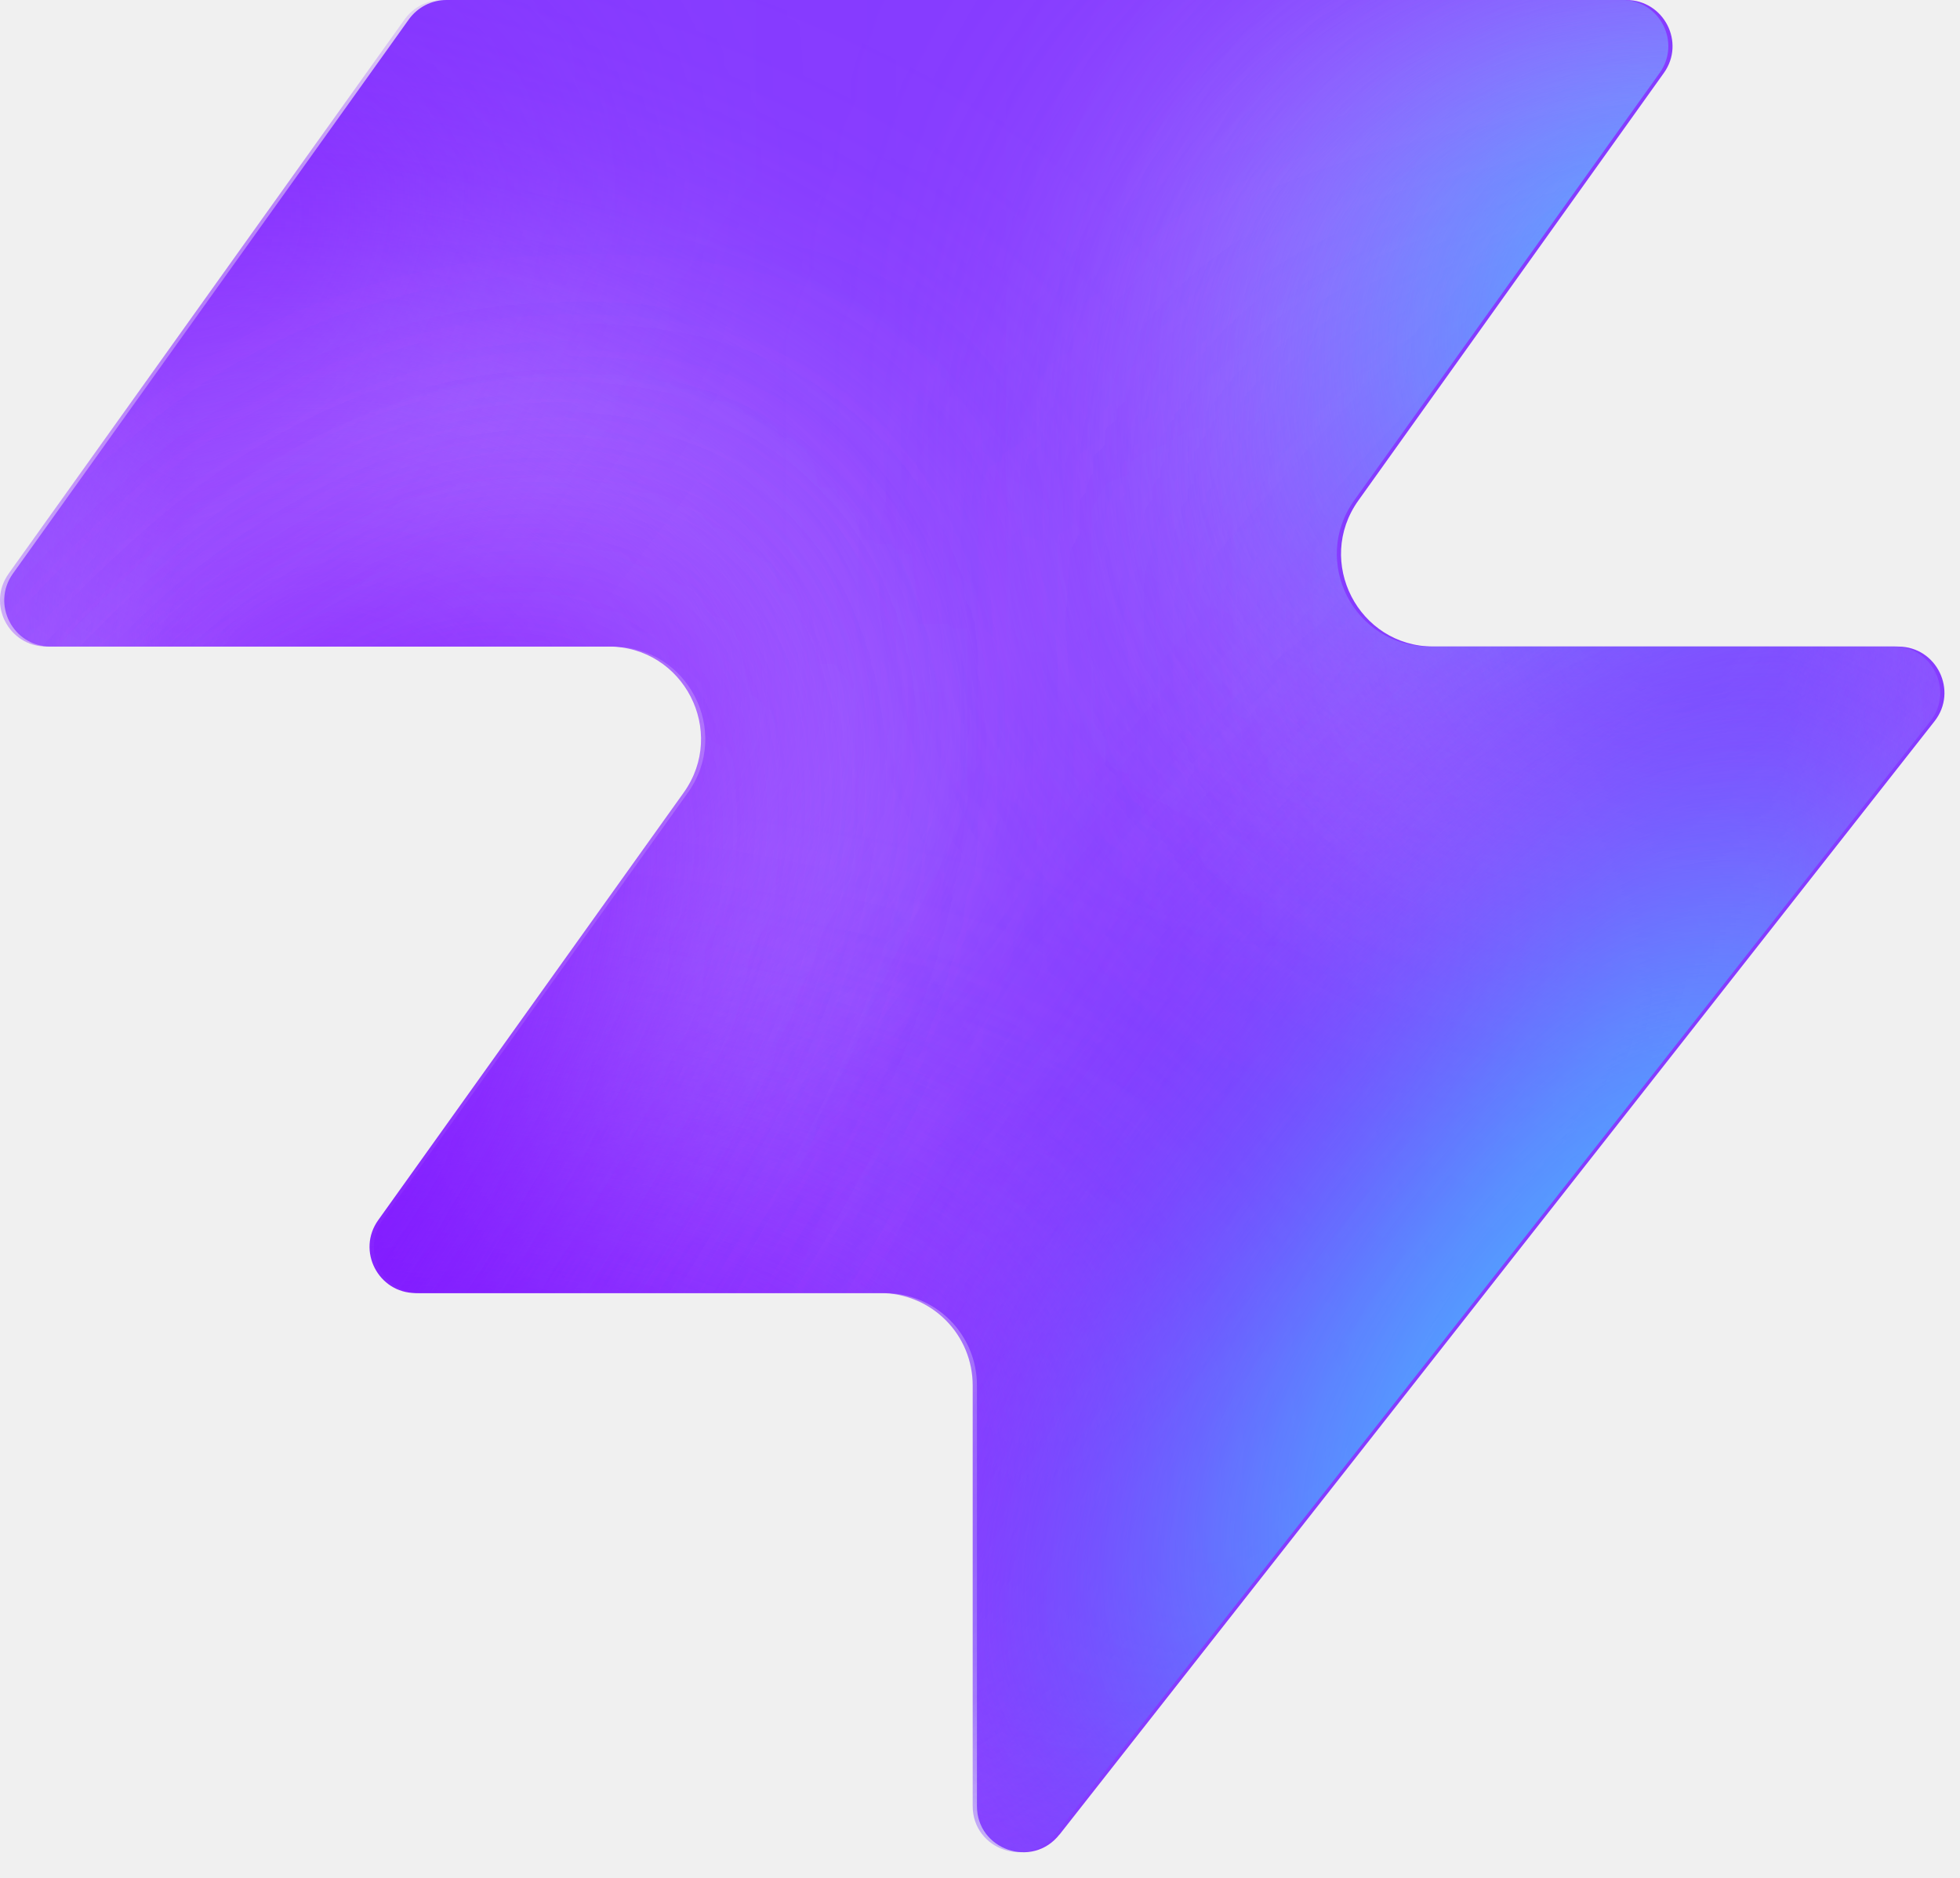
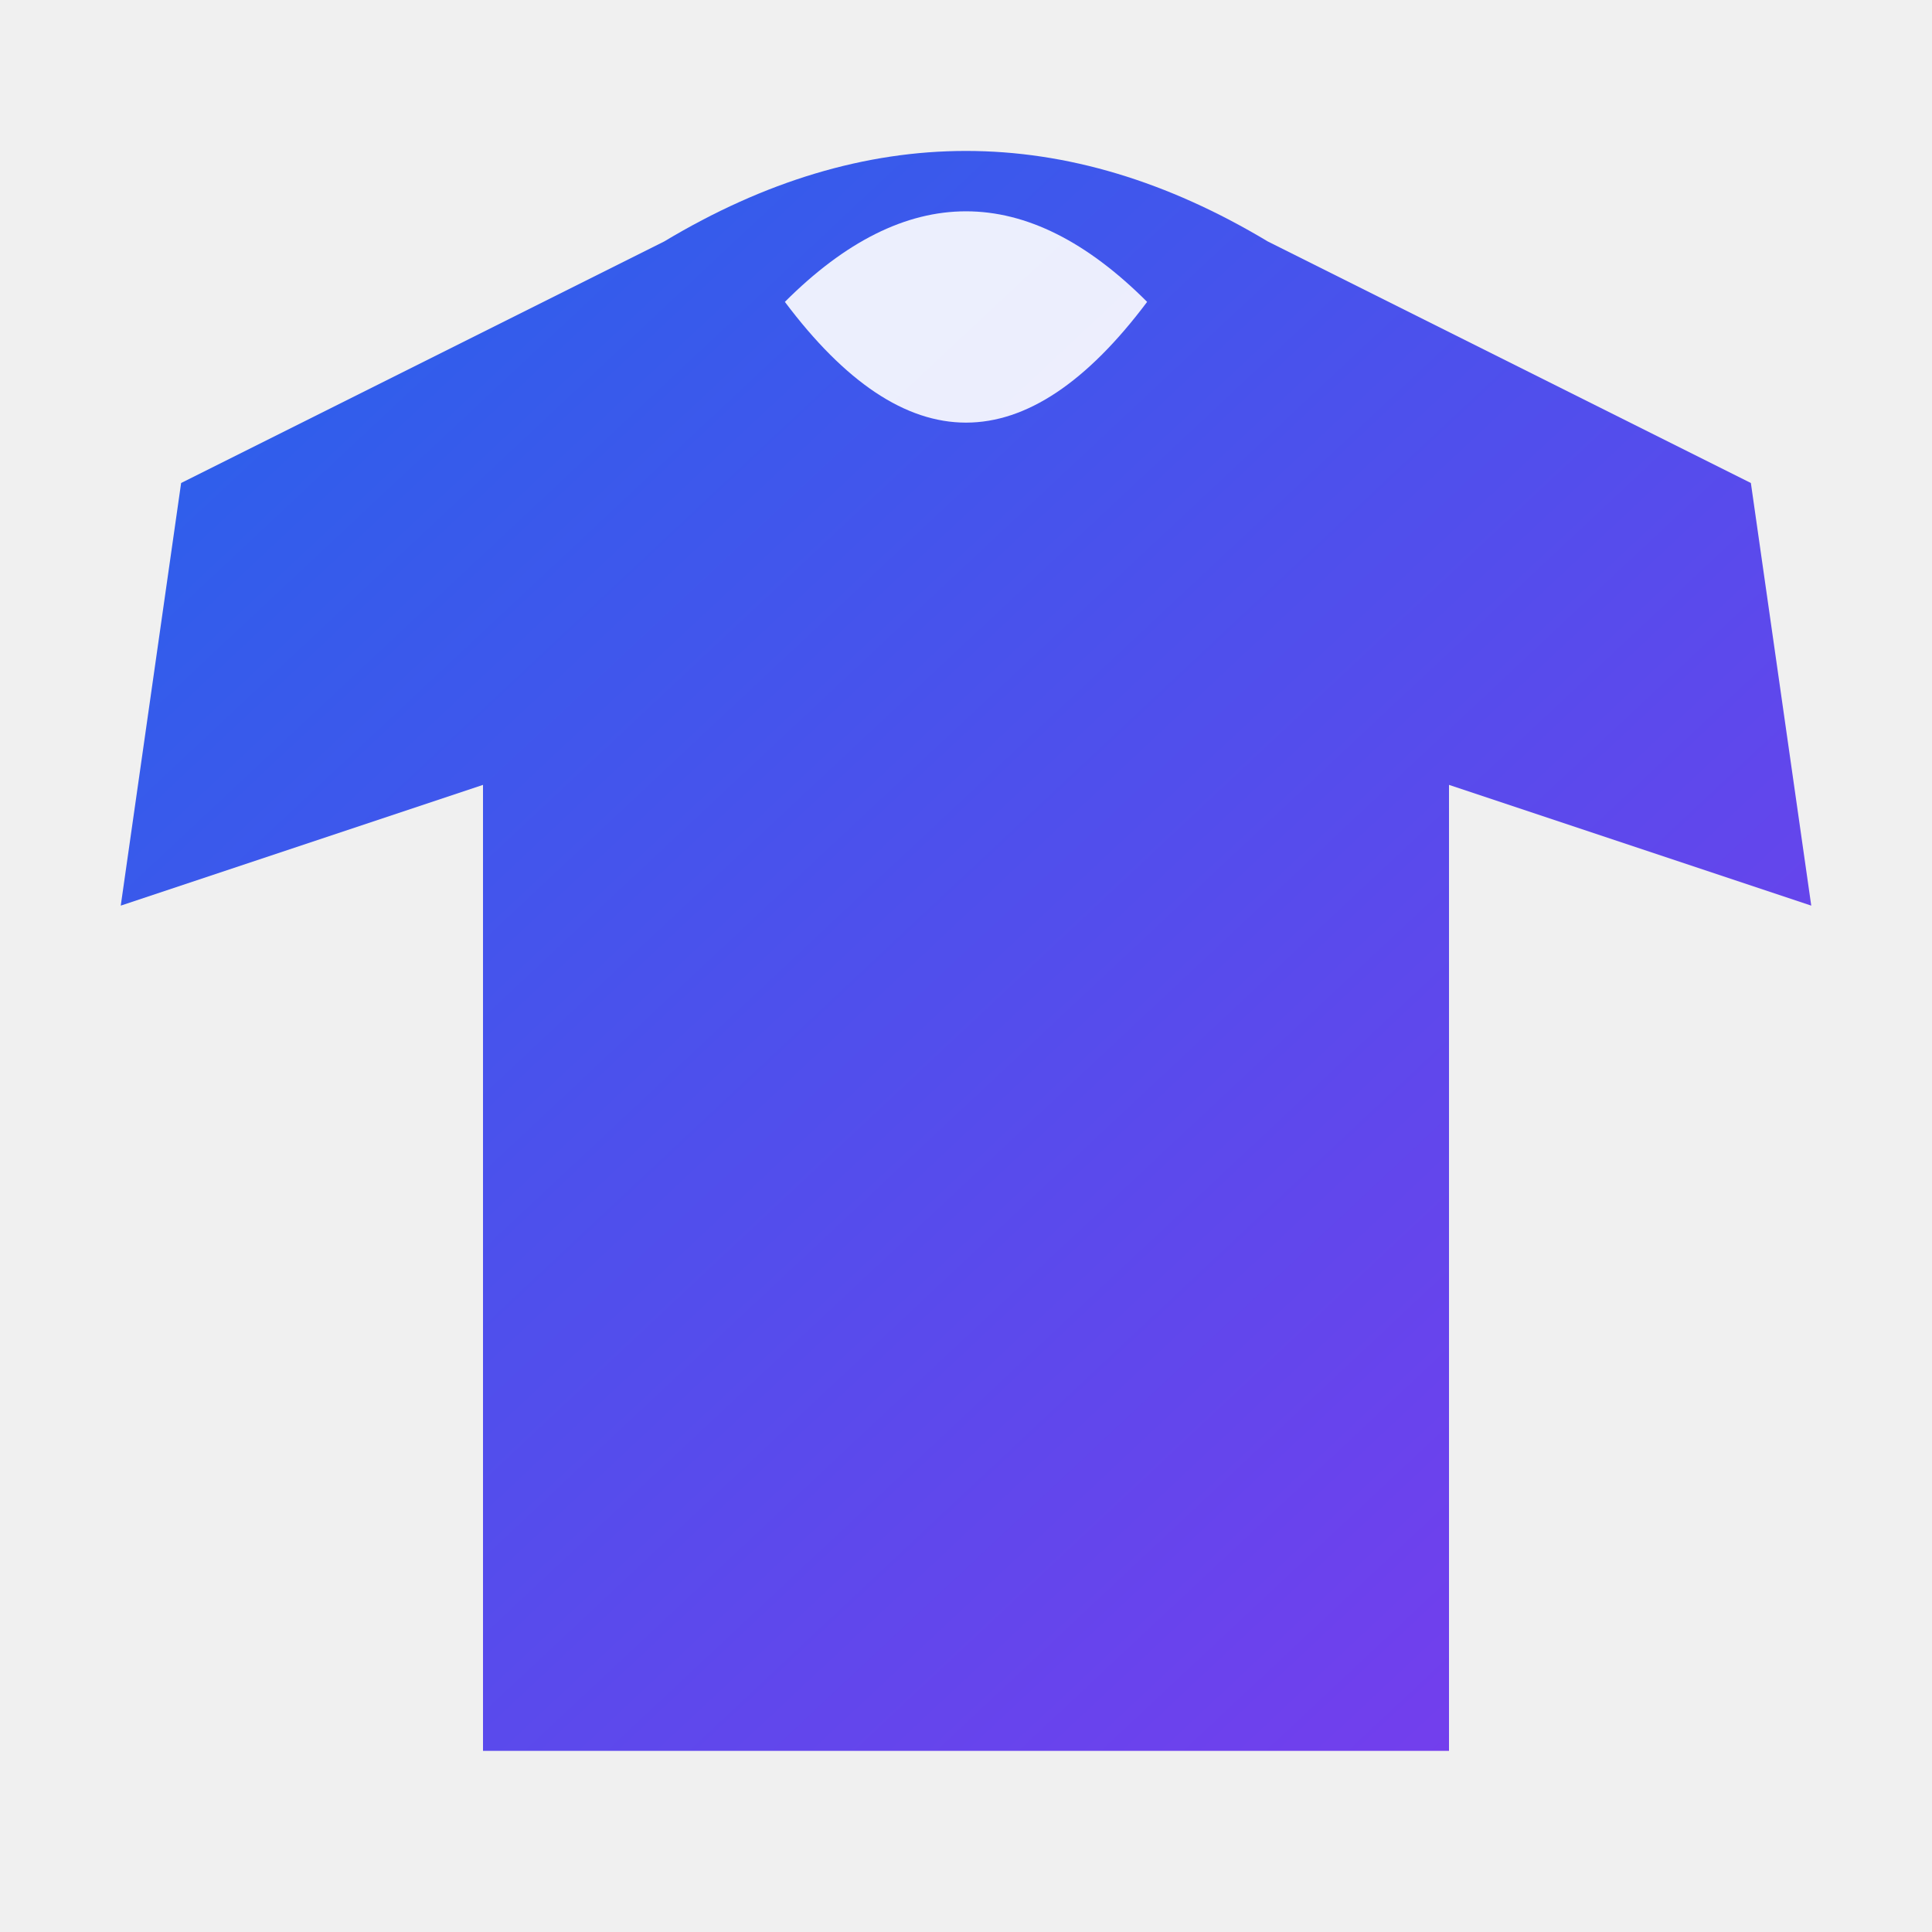
- <svg xmlns="http://www.w3.org/2000/svg" width="48" height="46" fill="none" viewBox="0 0 48 46">
-   <path fill="#863bff" d="M25.946 44.938c-.664.845-2.021.375-2.021-.698V33.937a2.26 2.26 0 0 0-2.262-2.262H10.287c-.92 0-1.456-1.04-.92-1.788l7.48-10.471c1.07-1.497 0-3.578-1.842-3.578H1.237c-.92 0-1.456-1.04-.92-1.788L10.013.474c.214-.297.556-.474.92-.474h28.894c.92 0 1.456 1.04.92 1.788l-7.48 10.471c-1.07 1.498 0 3.579 1.842 3.579h11.377c.943 0 1.473 1.088.89 1.83L25.947 44.94z" style="fill:#863bff;fill:color(display-p3 .525 .23 1);fill-opacity:1" />
-   <mask id="a" width="48" height="46" x="0" y="0" maskUnits="userSpaceOnUse" style="mask-type:alpha">
-     <path fill="#000" d="M25.842 44.938c-.664.844-2.021.375-2.021-.698V33.937a2.26 2.26 0 0 0-2.262-2.262H10.183c-.92 0-1.456-1.04-.92-1.788l7.48-10.471c1.07-1.498 0-3.579-1.842-3.579H1.133c-.92 0-1.456-1.04-.92-1.787L9.91.473c.214-.297.556-.474.92-.474h28.894c.92 0 1.456 1.04.92 1.788l-7.48 10.471c-1.07 1.498 0 3.578 1.842 3.578h11.377c.943 0 1.473 1.088.89 1.832L25.843 44.94z" style="fill:#000;fill-opacity:1" />
-   </mask>
-   <g mask="url(#a)">
-     <g filter="url(#b)">
-       <ellipse cx="5.508" cy="14.704" fill="#ede6ff" rx="5.508" ry="14.704" style="fill:#ede6ff;fill:color(display-p3 .927 .903 1);fill-opacity:1" transform="matrix(.00324 1 1 -.00324 -4.47 31.516)" />
-     </g>
-     <g filter="url(#c)">
-       <ellipse cx="10.399" cy="29.851" fill="#ede6ff" rx="10.399" ry="29.851" style="fill:#ede6ff;fill:color(display-p3 .927 .903 1);fill-opacity:1" transform="matrix(.00324 1 1 -.00324 -39.328 7.883)" />
-     </g>
-     <g filter="url(#d)">
-       <ellipse cx="5.508" cy="30.487" fill="#7e14ff" rx="5.508" ry="30.487" style="fill:#7e14ff;fill:color(display-p3 .492 .077 1);fill-opacity:1" transform="rotate(89.814 -25.913 -14.639)scale(1 -1)" />
-     </g>
-     <g filter="url(#e)">
-       <ellipse cx="5.508" cy="30.599" fill="#7e14ff" rx="5.508" ry="30.599" style="fill:#7e14ff;fill:color(display-p3 .492 .077 1);fill-opacity:1" transform="rotate(89.814 -32.644 -3.334)scale(1 -1)" />
-     </g>
-     <g filter="url(#f)">
-       <ellipse cx="5.508" cy="30.599" fill="#7e14ff" rx="5.508" ry="30.599" style="fill:#7e14ff;fill:color(display-p3 .492 .077 1);fill-opacity:1" transform="matrix(.00324 1 1 -.00324 -34.34 30.47)" />
-     </g>
-     <g filter="url(#g)">
-       <ellipse cx="14.072" cy="22.078" fill="#ede6ff" rx="14.072" ry="22.078" style="fill:#ede6ff;fill:color(display-p3 .927 .903 1);fill-opacity:1" transform="rotate(93.35 24.506 48.493)scale(-1 1)" />
-     </g>
-     <g filter="url(#h)">
-       <ellipse cx="3.47" cy="21.501" fill="#7e14ff" rx="3.47" ry="21.501" style="fill:#7e14ff;fill:color(display-p3 .492 .077 1);fill-opacity:1" transform="rotate(89.009 28.708 47.59)scale(-1 1)" />
-     </g>
-     <g filter="url(#i)">
-       <ellipse cx="3.47" cy="21.501" fill="#7e14ff" rx="3.47" ry="21.501" style="fill:#7e14ff;fill:color(display-p3 .492 .077 1);fill-opacity:1" transform="rotate(89.009 28.708 47.59)scale(-1 1)" />
-     </g>
-     <g filter="url(#j)">
-       <ellipse cx=".387" cy="8.972" fill="#7e14ff" rx="4.407" ry="29.108" style="fill:#7e14ff;fill:color(display-p3 .492 .077 1);fill-opacity:1" transform="rotate(39.51 .387 8.972)" />
-     </g>
-     <g filter="url(#k)">
-       <ellipse cx="47.523" cy="-6.092" fill="#7e14ff" rx="4.407" ry="29.108" style="fill:#7e14ff;fill:color(display-p3 .492 .077 1);fill-opacity:1" transform="rotate(37.892 47.523 -6.092)" />
-     </g>
-     <g filter="url(#l)">
-       <ellipse cx="41.412" cy="6.333" fill="#47bfff" rx="5.971" ry="9.665" style="fill:#47bfff;fill:color(display-p3 .28 .748 1);fill-opacity:1" transform="rotate(37.892 41.412 6.333)" />
-     </g>
-     <g filter="url(#m)">
-       <ellipse cx="-1.879" cy="38.332" fill="#7e14ff" rx="4.407" ry="29.108" style="fill:#7e14ff;fill:color(display-p3 .492 .077 1);fill-opacity:1" transform="rotate(37.892 -1.88 38.332)" />
-     </g>
-     <g filter="url(#n)">
-       <ellipse cx="-1.879" cy="38.332" fill="#7e14ff" rx="4.407" ry="29.108" style="fill:#7e14ff;fill:color(display-p3 .492 .077 1);fill-opacity:1" transform="rotate(37.892 -1.88 38.332)" />
-     </g>
-     <g filter="url(#o)">
-       <ellipse cx="35.651" cy="29.907" fill="#7e14ff" rx="4.407" ry="29.108" style="fill:#7e14ff;fill:color(display-p3 .492 .077 1);fill-opacity:1" transform="rotate(37.892 35.651 29.907)" />
-     </g>
-     <g filter="url(#p)">
-       <ellipse cx="38.418" cy="32.4" fill="#47bfff" rx="5.971" ry="15.297" style="fill:#47bfff;fill:color(display-p3 .28 .748 1);fill-opacity:1" transform="rotate(37.892 38.418 32.4)" />
-     </g>
-   </g>
+ <svg xmlns="http://www.w3.org/2000/svg" viewBox="0 0 32 32">
  <defs>
-     <filter id="b" width="60.045" height="41.654" x="-19.77" y="16.149" color-interpolation-filters="sRGB" filterUnits="userSpaceOnUse">
-       <feFlood flood-opacity="0" result="BackgroundImageFix" />
-       <feBlend in="SourceGraphic" in2="BackgroundImageFix" result="shape" />
-       <feGaussianBlur result="effect1_foregroundBlur_2002_17158" stdDeviation="7.659" />
-     </filter>
-     <filter id="c" width="90.34" height="51.437" x="-54.613" y="-7.533" color-interpolation-filters="sRGB" filterUnits="userSpaceOnUse">
-       <feFlood flood-opacity="0" result="BackgroundImageFix" />
-       <feBlend in="SourceGraphic" in2="BackgroundImageFix" result="shape" />
-       <feGaussianBlur result="effect1_foregroundBlur_2002_17158" stdDeviation="7.659" />
-     </filter>
-     <filter id="d" width="79.355" height="29.4" x="-49.64" y="2.03" color-interpolation-filters="sRGB" filterUnits="userSpaceOnUse">
-       <feFlood flood-opacity="0" result="BackgroundImageFix" />
-       <feBlend in="SourceGraphic" in2="BackgroundImageFix" result="shape" />
-       <feGaussianBlur result="effect1_foregroundBlur_2002_17158" stdDeviation="4.596" />
-     </filter>
-     <filter id="e" width="79.579" height="29.4" x="-45.045" y="20.029" color-interpolation-filters="sRGB" filterUnits="userSpaceOnUse">
-       <feFlood flood-opacity="0" result="BackgroundImageFix" />
-       <feBlend in="SourceGraphic" in2="BackgroundImageFix" result="shape" />
-       <feGaussianBlur result="effect1_foregroundBlur_2002_17158" stdDeviation="4.596" />
-     </filter>
-     <filter id="f" width="79.579" height="29.4" x="-43.513" y="21.178" color-interpolation-filters="sRGB" filterUnits="userSpaceOnUse">
-       <feFlood flood-opacity="0" result="BackgroundImageFix" />
-       <feBlend in="SourceGraphic" in2="BackgroundImageFix" result="shape" />
-       <feGaussianBlur result="effect1_foregroundBlur_2002_17158" stdDeviation="4.596" />
-     </filter>
-     <filter id="g" width="74.749" height="58.852" x="15.756" y="-17.901" color-interpolation-filters="sRGB" filterUnits="userSpaceOnUse">
-       <feFlood flood-opacity="0" result="BackgroundImageFix" />
-       <feBlend in="SourceGraphic" in2="BackgroundImageFix" result="shape" />
-       <feGaussianBlur result="effect1_foregroundBlur_2002_17158" stdDeviation="7.659" />
-     </filter>
-     <filter id="h" width="61.377" height="25.362" x="23.548" y="2.284" color-interpolation-filters="sRGB" filterUnits="userSpaceOnUse">
-       <feFlood flood-opacity="0" result="BackgroundImageFix" />
-       <feBlend in="SourceGraphic" in2="BackgroundImageFix" result="shape" />
-       <feGaussianBlur result="effect1_foregroundBlur_2002_17158" stdDeviation="4.596" />
-     </filter>
-     <filter id="i" width="61.377" height="25.362" x="23.548" y="2.284" color-interpolation-filters="sRGB" filterUnits="userSpaceOnUse">
-       <feFlood flood-opacity="0" result="BackgroundImageFix" />
-       <feBlend in="SourceGraphic" in2="BackgroundImageFix" result="shape" />
-       <feGaussianBlur result="effect1_foregroundBlur_2002_17158" stdDeviation="4.596" />
-     </filter>
-     <filter id="j" width="56.045" height="63.649" x="-27.636" y="-22.853" color-interpolation-filters="sRGB" filterUnits="userSpaceOnUse">
-       <feFlood flood-opacity="0" result="BackgroundImageFix" />
-       <feBlend in="SourceGraphic" in2="BackgroundImageFix" result="shape" />
-       <feGaussianBlur result="effect1_foregroundBlur_2002_17158" stdDeviation="4.596" />
-     </filter>
-     <filter id="k" width="54.814" height="64.646" x="20.116" y="-38.415" color-interpolation-filters="sRGB" filterUnits="userSpaceOnUse">
-       <feFlood flood-opacity="0" result="BackgroundImageFix" />
-       <feBlend in="SourceGraphic" in2="BackgroundImageFix" result="shape" />
-       <feGaussianBlur result="effect1_foregroundBlur_2002_17158" stdDeviation="4.596" />
-     </filter>
-     <filter id="l" width="33.541" height="35.313" x="24.641" y="-11.323" color-interpolation-filters="sRGB" filterUnits="userSpaceOnUse">
-       <feFlood flood-opacity="0" result="BackgroundImageFix" />
-       <feBlend in="SourceGraphic" in2="BackgroundImageFix" result="shape" />
-       <feGaussianBlur result="effect1_foregroundBlur_2002_17158" stdDeviation="4.596" />
-     </filter>
-     <filter id="m" width="54.814" height="64.646" x="-29.286" y="6.009" color-interpolation-filters="sRGB" filterUnits="userSpaceOnUse">
-       <feFlood flood-opacity="0" result="BackgroundImageFix" />
-       <feBlend in="SourceGraphic" in2="BackgroundImageFix" result="shape" />
-       <feGaussianBlur result="effect1_foregroundBlur_2002_17158" stdDeviation="4.596" />
-     </filter>
-     <filter id="n" width="54.814" height="64.646" x="-29.286" y="6.009" color-interpolation-filters="sRGB" filterUnits="userSpaceOnUse">
-       <feFlood flood-opacity="0" result="BackgroundImageFix" />
-       <feBlend in="SourceGraphic" in2="BackgroundImageFix" result="shape" />
-       <feGaussianBlur result="effect1_foregroundBlur_2002_17158" stdDeviation="4.596" />
-     </filter>
-     <filter id="o" width="54.814" height="64.646" x="8.244" y="-2.416" color-interpolation-filters="sRGB" filterUnits="userSpaceOnUse">
-       <feFlood flood-opacity="0" result="BackgroundImageFix" />
-       <feBlend in="SourceGraphic" in2="BackgroundImageFix" result="shape" />
-       <feGaussianBlur result="effect1_foregroundBlur_2002_17158" stdDeviation="4.596" />
-     </filter>
-     <filter id="p" width="39.409" height="43.623" x="18.713" y="10.588" color-interpolation-filters="sRGB" filterUnits="userSpaceOnUse">
-       <feFlood flood-opacity="0" result="BackgroundImageFix" />
-       <feBlend in="SourceGraphic" in2="BackgroundImageFix" result="shape" />
-       <feGaussianBlur result="effect1_foregroundBlur_2002_17158" stdDeviation="4.596" />
-     </filter>
+     <linearGradient id="g" x1="0" y1="0" x2="1" y2="1">
+       <stop offset="0%" stop-color="#2563eb" />
+       <stop offset="100%" stop-color="#7c3aed" />
+     </linearGradient>
  </defs>
+   <path fill="url(#g)" d="M11,4 Q16,1 21,4 L29,8 L30,15 L24,13 L24,29 L8,29 L8,13 L2,15 L3,8 Z" />
+   <path fill="white" fill-opacity="0.9" d="M13,5 Q16,9 19,5 Q16,2 13,5 Z" />
</svg>
